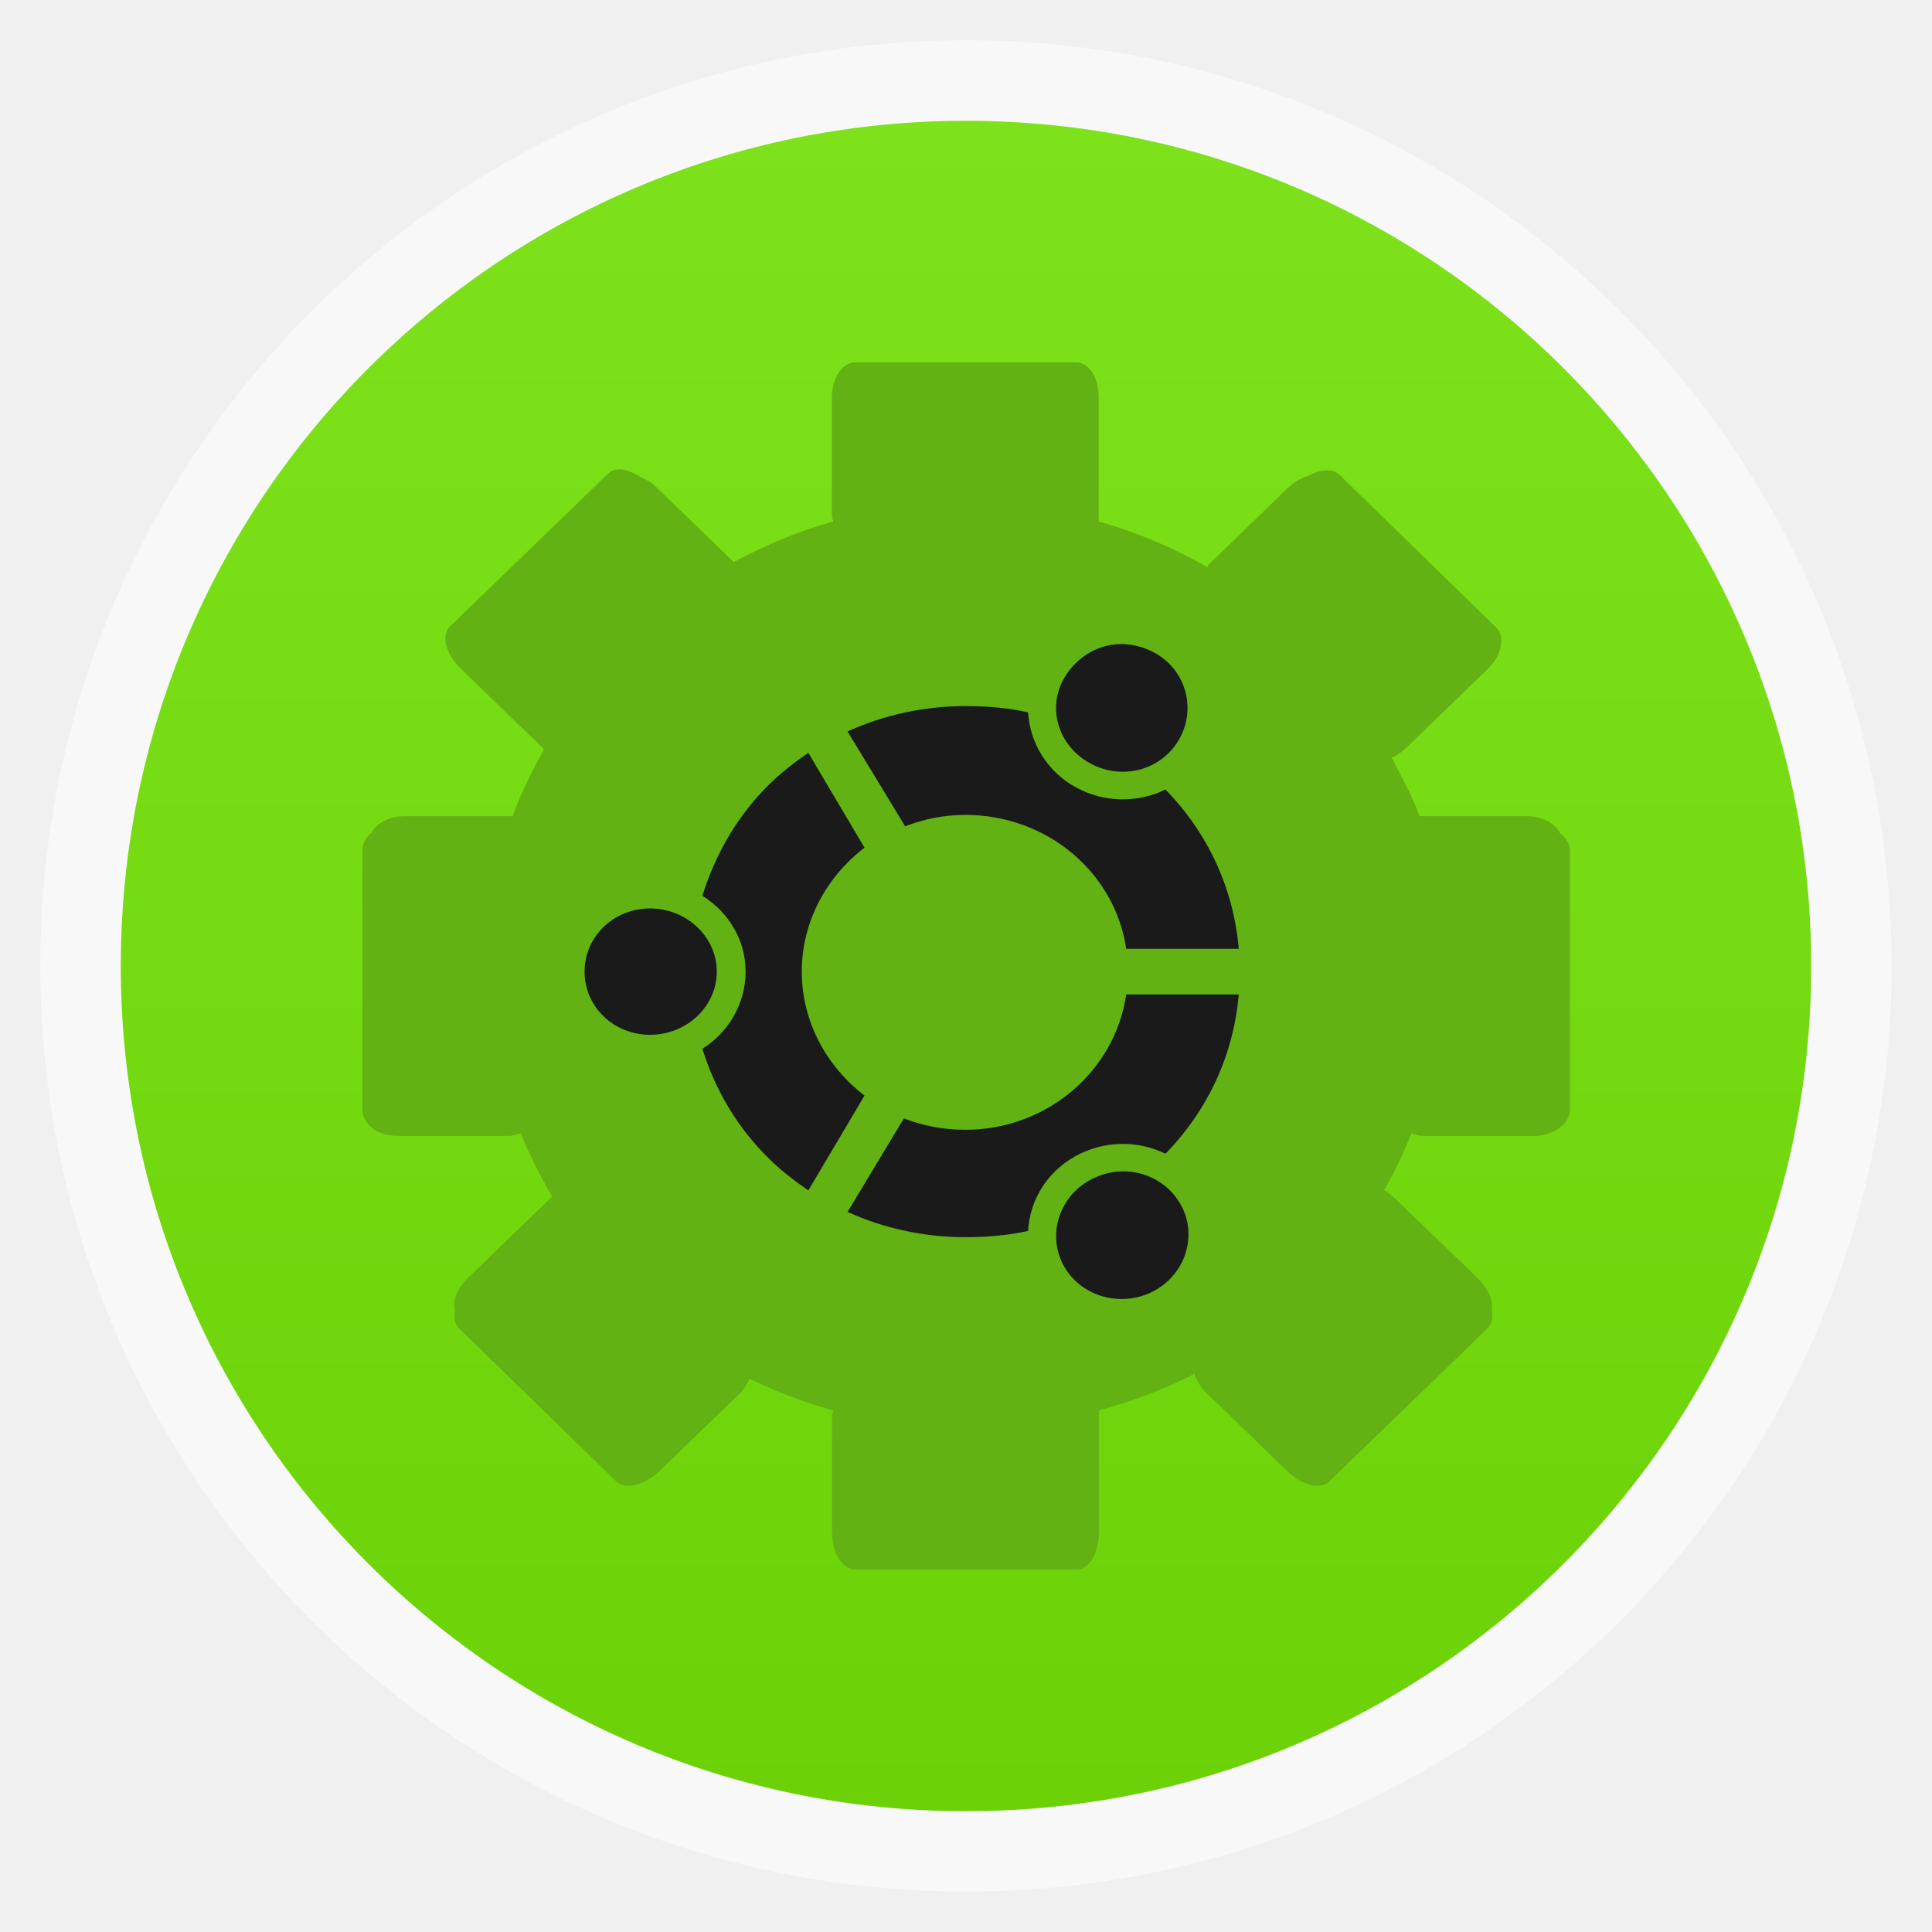
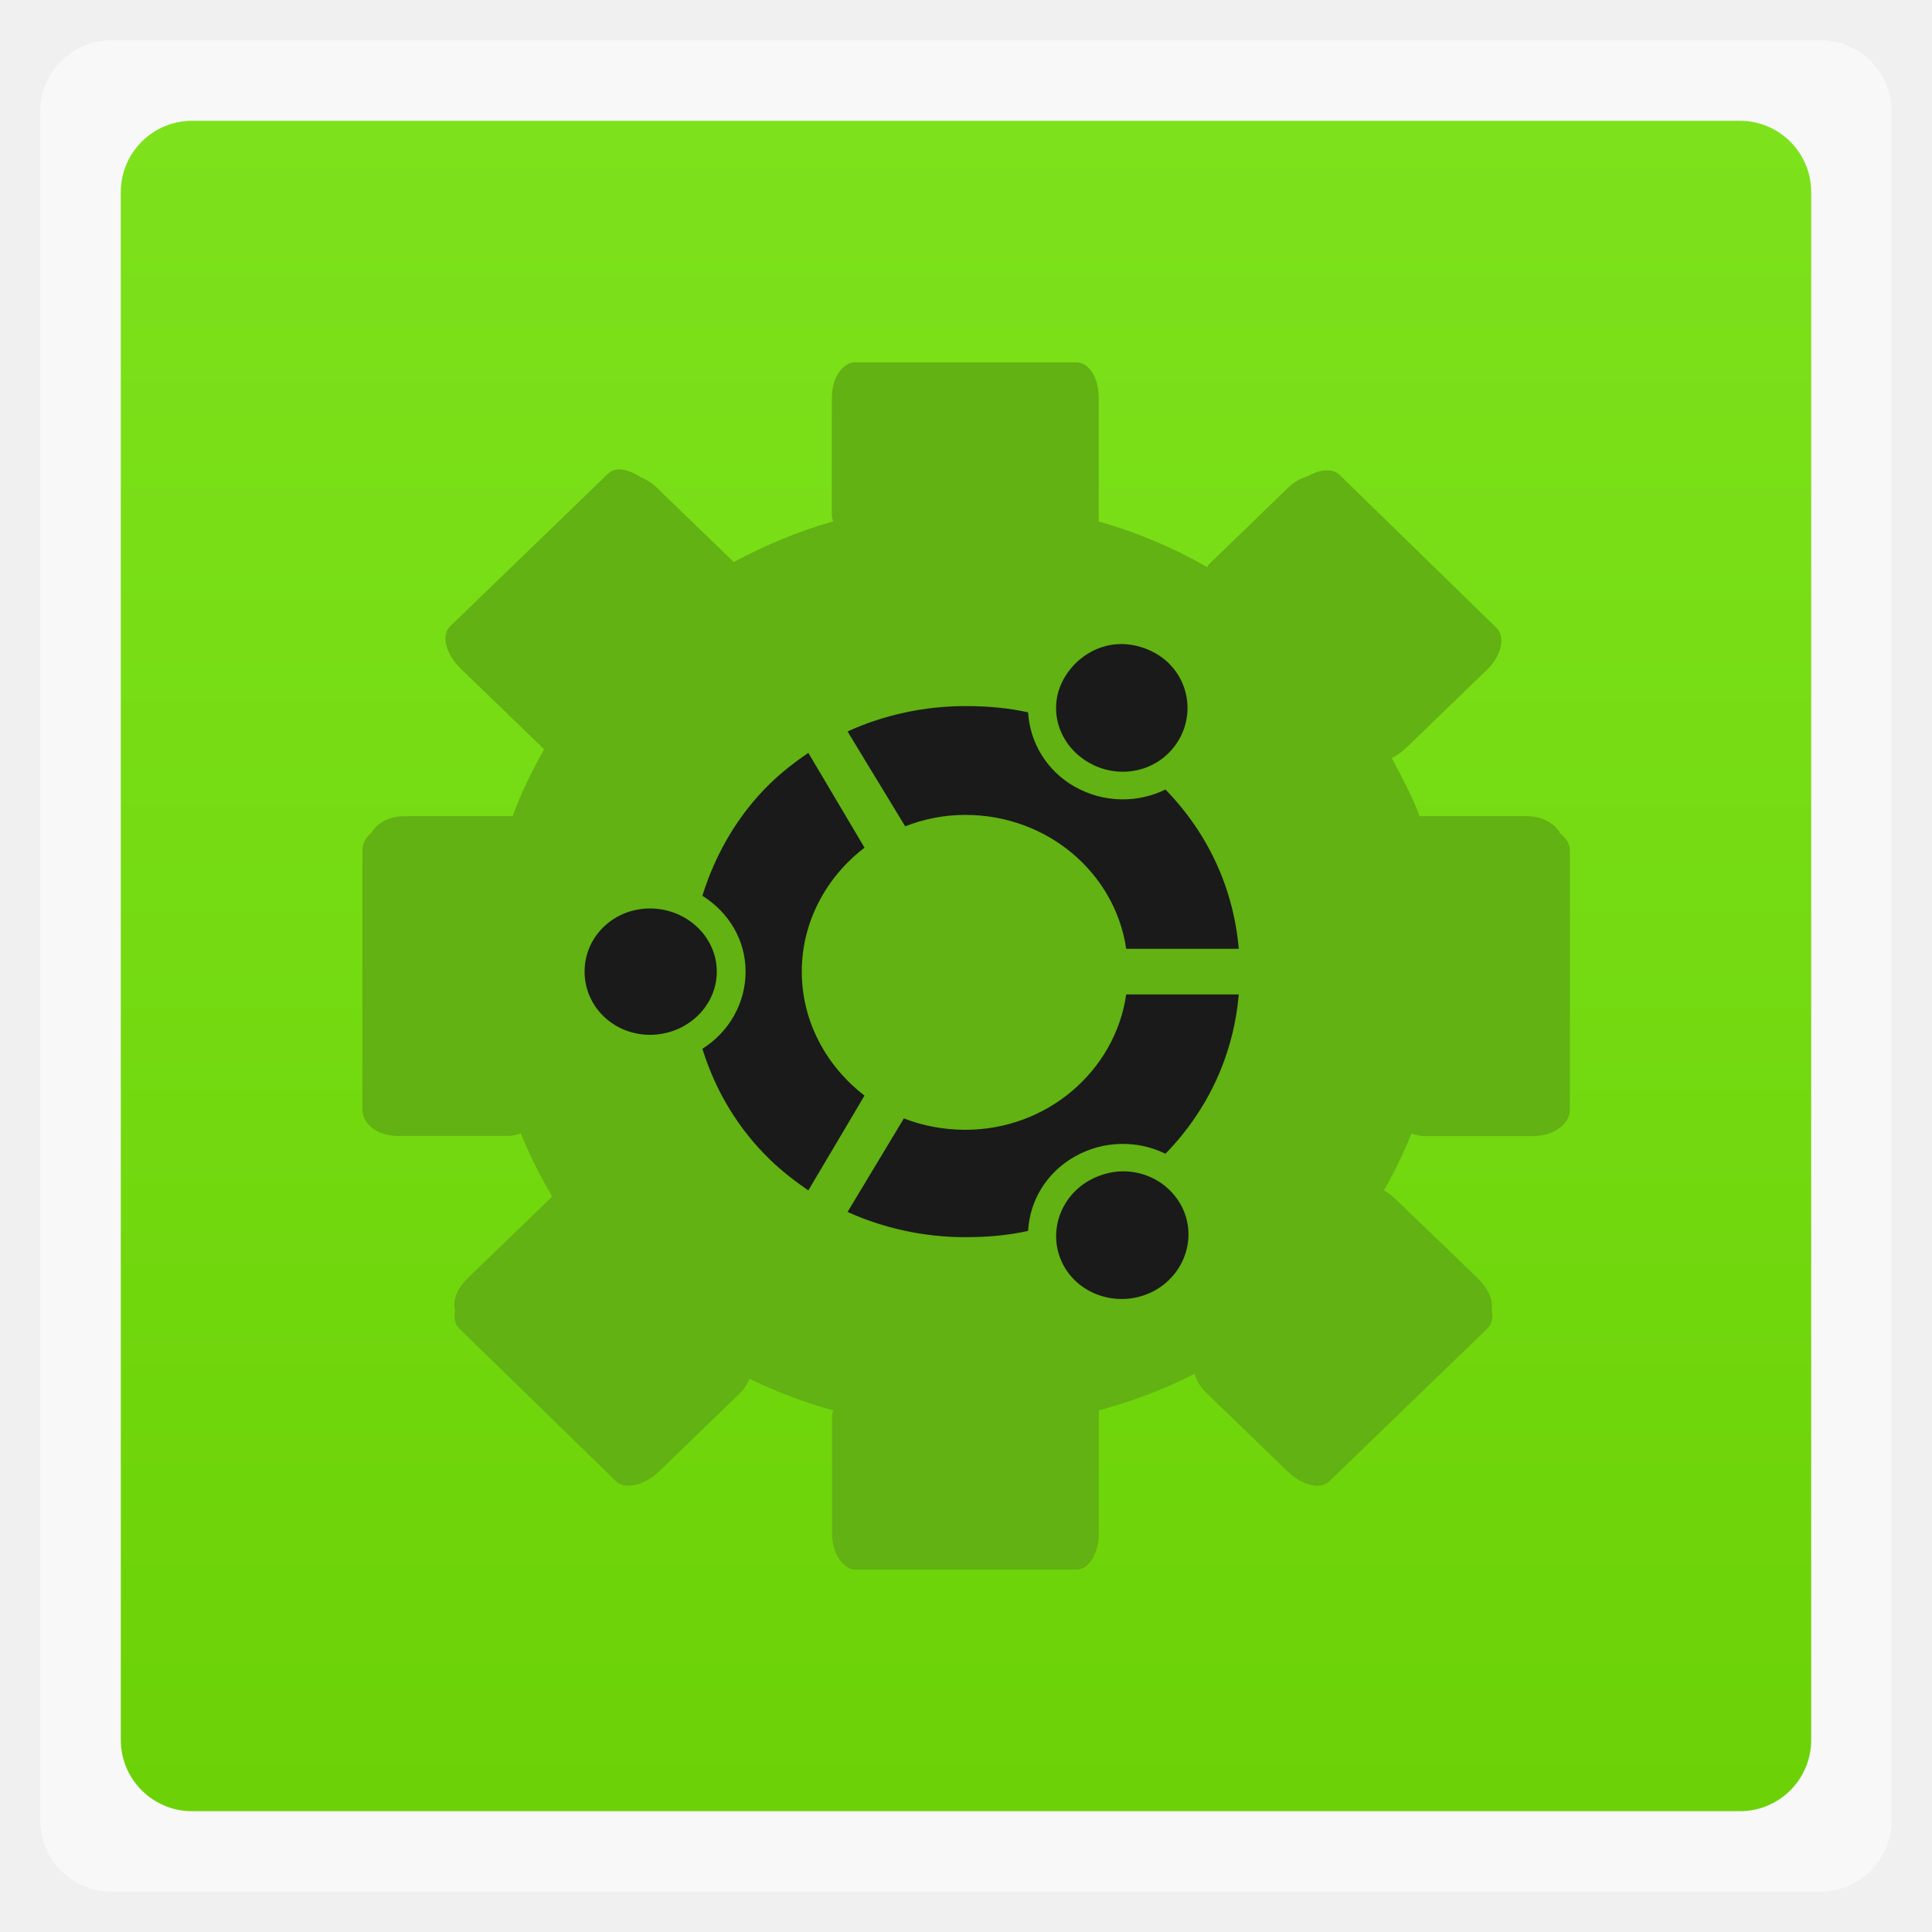
<svg xmlns="http://www.w3.org/2000/svg" xmlns:xlink="http://www.w3.org/1999/xlink" width="48" viewBox="0 0 13.547 13.547" height="48">
  <defs>
    <linearGradient id="0">
      <stop stop-color="#6cd207" />
      <stop offset="1" stop-color="#7de21b" />
    </linearGradient>
    <linearGradient xlink:href="#0" id="1" gradientUnits="userSpaceOnUse" gradientTransform="matrix(1.10525,0,0,1.10525,-134.2787,-295.7618)" y1="279.1" x2="0" y2="268.33" />
  </defs>
-   <rect height="12.982" rx="6.491" y="0.282" x="0.282" width="12.982" opacity="0.5" fill="#ffffff" fill-rule="evenodd" />
-   <rect height="11.853" rx="5.926" y="0.847" x="0.847" width="11.853" fill="url(#1)" fill-rule="evenodd" />
+   <rect height="12.982" rx="0.5" y="0.282" x="0.282" width="12.982" opacity="0.5" fill="#ffffff" fill-rule="evenodd" />
+   <rect height="11.853" rx="0.5" y="0.847" x="0.847" width="11.853" fill="url(#1)" fill-rule="evenodd" />
  <path d="m 13.711,24.65 a 3.688,4.006 0 1 1 -7.375,0 3.688,4.006 0 1 1 7.375,0 z" transform="matrix(0.7755245,0,0,0.681256,-1.087095,-9.949011)" fill="#1a1a1a" />
  <path d="m 5.998,2.54 c -0.088,0 -0.165,0.107 -0.165,0.248 l 0,0.78 0,0.053 c 0,0.013 0.008,0.023 0.009,0.035 C 5.598,3.725 5.363,3.824 5.145,3.941 L 4.604,3.418 C 4.568,3.383 4.533,3.363 4.494,3.347 4.404,3.288 4.316,3.271 4.265,3.32 L 3.155,4.393 c -0.063,0.061 -0.029,0.193 0.073,0.293 l 0.569,0.55 c 0.007,0.007 0.011,0.012 0.018,0.018 C 3.732,5.403 3.653,5.56 3.595,5.723 l -0.761,0 c -0.104,0 -0.191,0.048 -0.229,0.115 -0.039,0.033 -0.064,0.077 -0.064,0.124 l 0,1.817 c 0,0.104 0.107,0.186 0.248,0.186 l 0.78,0 c 0.029,0 0.057,-0.011 0.083,-0.018 0.062,0.154 0.136,0.301 0.22,0.443 -0.01,0.008 -0.018,0.018 -0.028,0.027 L 3.283,8.959 c -0.081,0.078 -0.111,0.164 -0.092,0.231 -0.01,0.048 -0.002,0.096 0.028,0.124 l 1.101,1.073 c 0.063,0.061 0.2,0.028 0.303,-0.071 l 0.569,-0.55 c 0.031,-0.03 0.047,-0.064 0.064,-0.098 0.186,0.091 0.383,0.165 0.587,0.222 -0.001,0.012 -0.009,0.023 -0.009,0.035 l 0,0.762 0,0.062 c 0,0.141 0.077,0.257 0.165,0.257 l 1.55,0 c 0.088,0 0.156,-0.116 0.156,-0.257 l 0,-0.771 0,-0.053 c 0,-0.012 0.001,-0.023 0,-0.035 0.233,-0.065 0.46,-0.147 0.67,-0.257 0.016,0.045 0.04,0.092 0.083,0.133 l 0.569,0.55 c 0.102,0.1 0.231,0.132 0.294,0.071 l 1.11,-1.073 c 0.031,-0.031 0.04,-0.081 0.028,-0.133 0.013,-0.066 -0.025,-0.148 -0.101,-0.222 L 9.796,8.418 C 9.767,8.39 9.736,8.363 9.704,8.347 9.778,8.218 9.841,8.087 9.897,7.948 c 0.026,0.007 0.054,0.018 0.083,0.018 l 0.771,0 c 0.141,0 0.257,-0.083 0.257,-0.186 l 0,-1.817 c 0,-0.05 -0.031,-0.091 -0.073,-0.124 -0.001,-0.002 0.001,-0.007 0,-0.009 -0.003,-0.002 -0.006,-0.007 -0.009,-0.009 -0.043,-0.058 -0.125,-0.098 -0.22,-0.098 l -0.752,0 C 9.902,5.581 9.828,5.447 9.759,5.315 9.794,5.298 9.828,5.275 9.86,5.244 L 10.429,4.694 C 10.531,4.595 10.556,4.463 10.493,4.402 L 9.392,3.329 c -0.047,-0.046 -0.136,-0.039 -0.22,0.009 -0.048,0.015 -0.093,0.037 -0.138,0.08 L 8.475,3.959 c -0.005,0.005 -0.005,0.013 -0.009,0.018 C 8.23,3.842 7.973,3.732 7.704,3.657 c 0.001,-0.012 0,-0.023 0,-0.035 l 0,-0.762 0,-0.071 c 0,-0.141 -0.068,-0.248 -0.156,-0.248 l -1.55,0 z m 1.835,1.977 c 0.089,-0.006 0.184,0.016 0.266,0.062 C 8.32,4.702 8.391,4.978 8.264,5.191 8.137,5.405 7.86,5.474 7.64,5.35 7.419,5.227 7.338,4.961 7.466,4.748 7.546,4.614 7.685,4.527 7.833,4.517 z M 6.769,4.951 c 0.15,0 0.298,0.012 0.44,0.044 0.012,0.209 0.129,0.411 0.33,0.523 0.202,0.113 0.44,0.113 0.633,0.018 0.301,0.309 0.478,0.697 0.514,1.117 l -0.789,0 C 7.818,6.119 7.343,5.714 6.769,5.714 c -0.15,0 -0.291,0.029 -0.422,0.08 L 5.943,5.129 C 6.197,5.013 6.48,4.951 6.769,4.951 z M 5.668,5.279 6.062,5.944 C 5.797,6.146 5.622,6.461 5.622,6.813 c 0,0.352 0.175,0.666 0.44,0.869 L 5.668,8.347 C 5.576,8.284 5.484,8.213 5.402,8.134 5.173,7.913 5.016,7.646 4.925,7.354 5.107,7.24 5.228,7.039 5.228,6.813 5.228,6.588 5.107,6.395 4.925,6.281 5.016,5.989 5.173,5.714 5.402,5.492 5.484,5.413 5.575,5.342 5.668,5.279 z M 4.558,6.37 c 0.255,0 0.468,0.197 0.468,0.443 0,0.246 -0.213,0.443 -0.468,0.443 -0.255,0 -0.459,-0.197 -0.459,-0.443 0,-0.246 0.204,-0.443 0.459,-0.443 z m 3.339,0.603 0.789,0 C 8.65,7.393 8.473,7.781 8.172,8.09 7.979,7.995 7.741,7.995 7.539,8.108 7.337,8.221 7.22,8.421 7.209,8.631 c -0.144,0.032 -0.29,0.044 -0.44,0.044 -0.289,0 -0.572,-0.062 -0.826,-0.177 L 6.338,7.842 c 0.131,0.052 0.281,0.08 0.431,0.08 0.574,0 1.05,-0.413 1.128,-0.949 z m 0.009,1.241 c 0.148,0.01 0.287,0.088 0.367,0.222 0.127,0.213 0.047,0.488 -0.174,0.612 C 7.878,9.171 7.593,9.101 7.466,8.888 7.339,8.674 7.419,8.399 7.64,8.276 c 0.083,-0.046 0.177,-0.068 0.266,-0.062 z" fill="#61b212" />
</svg>
